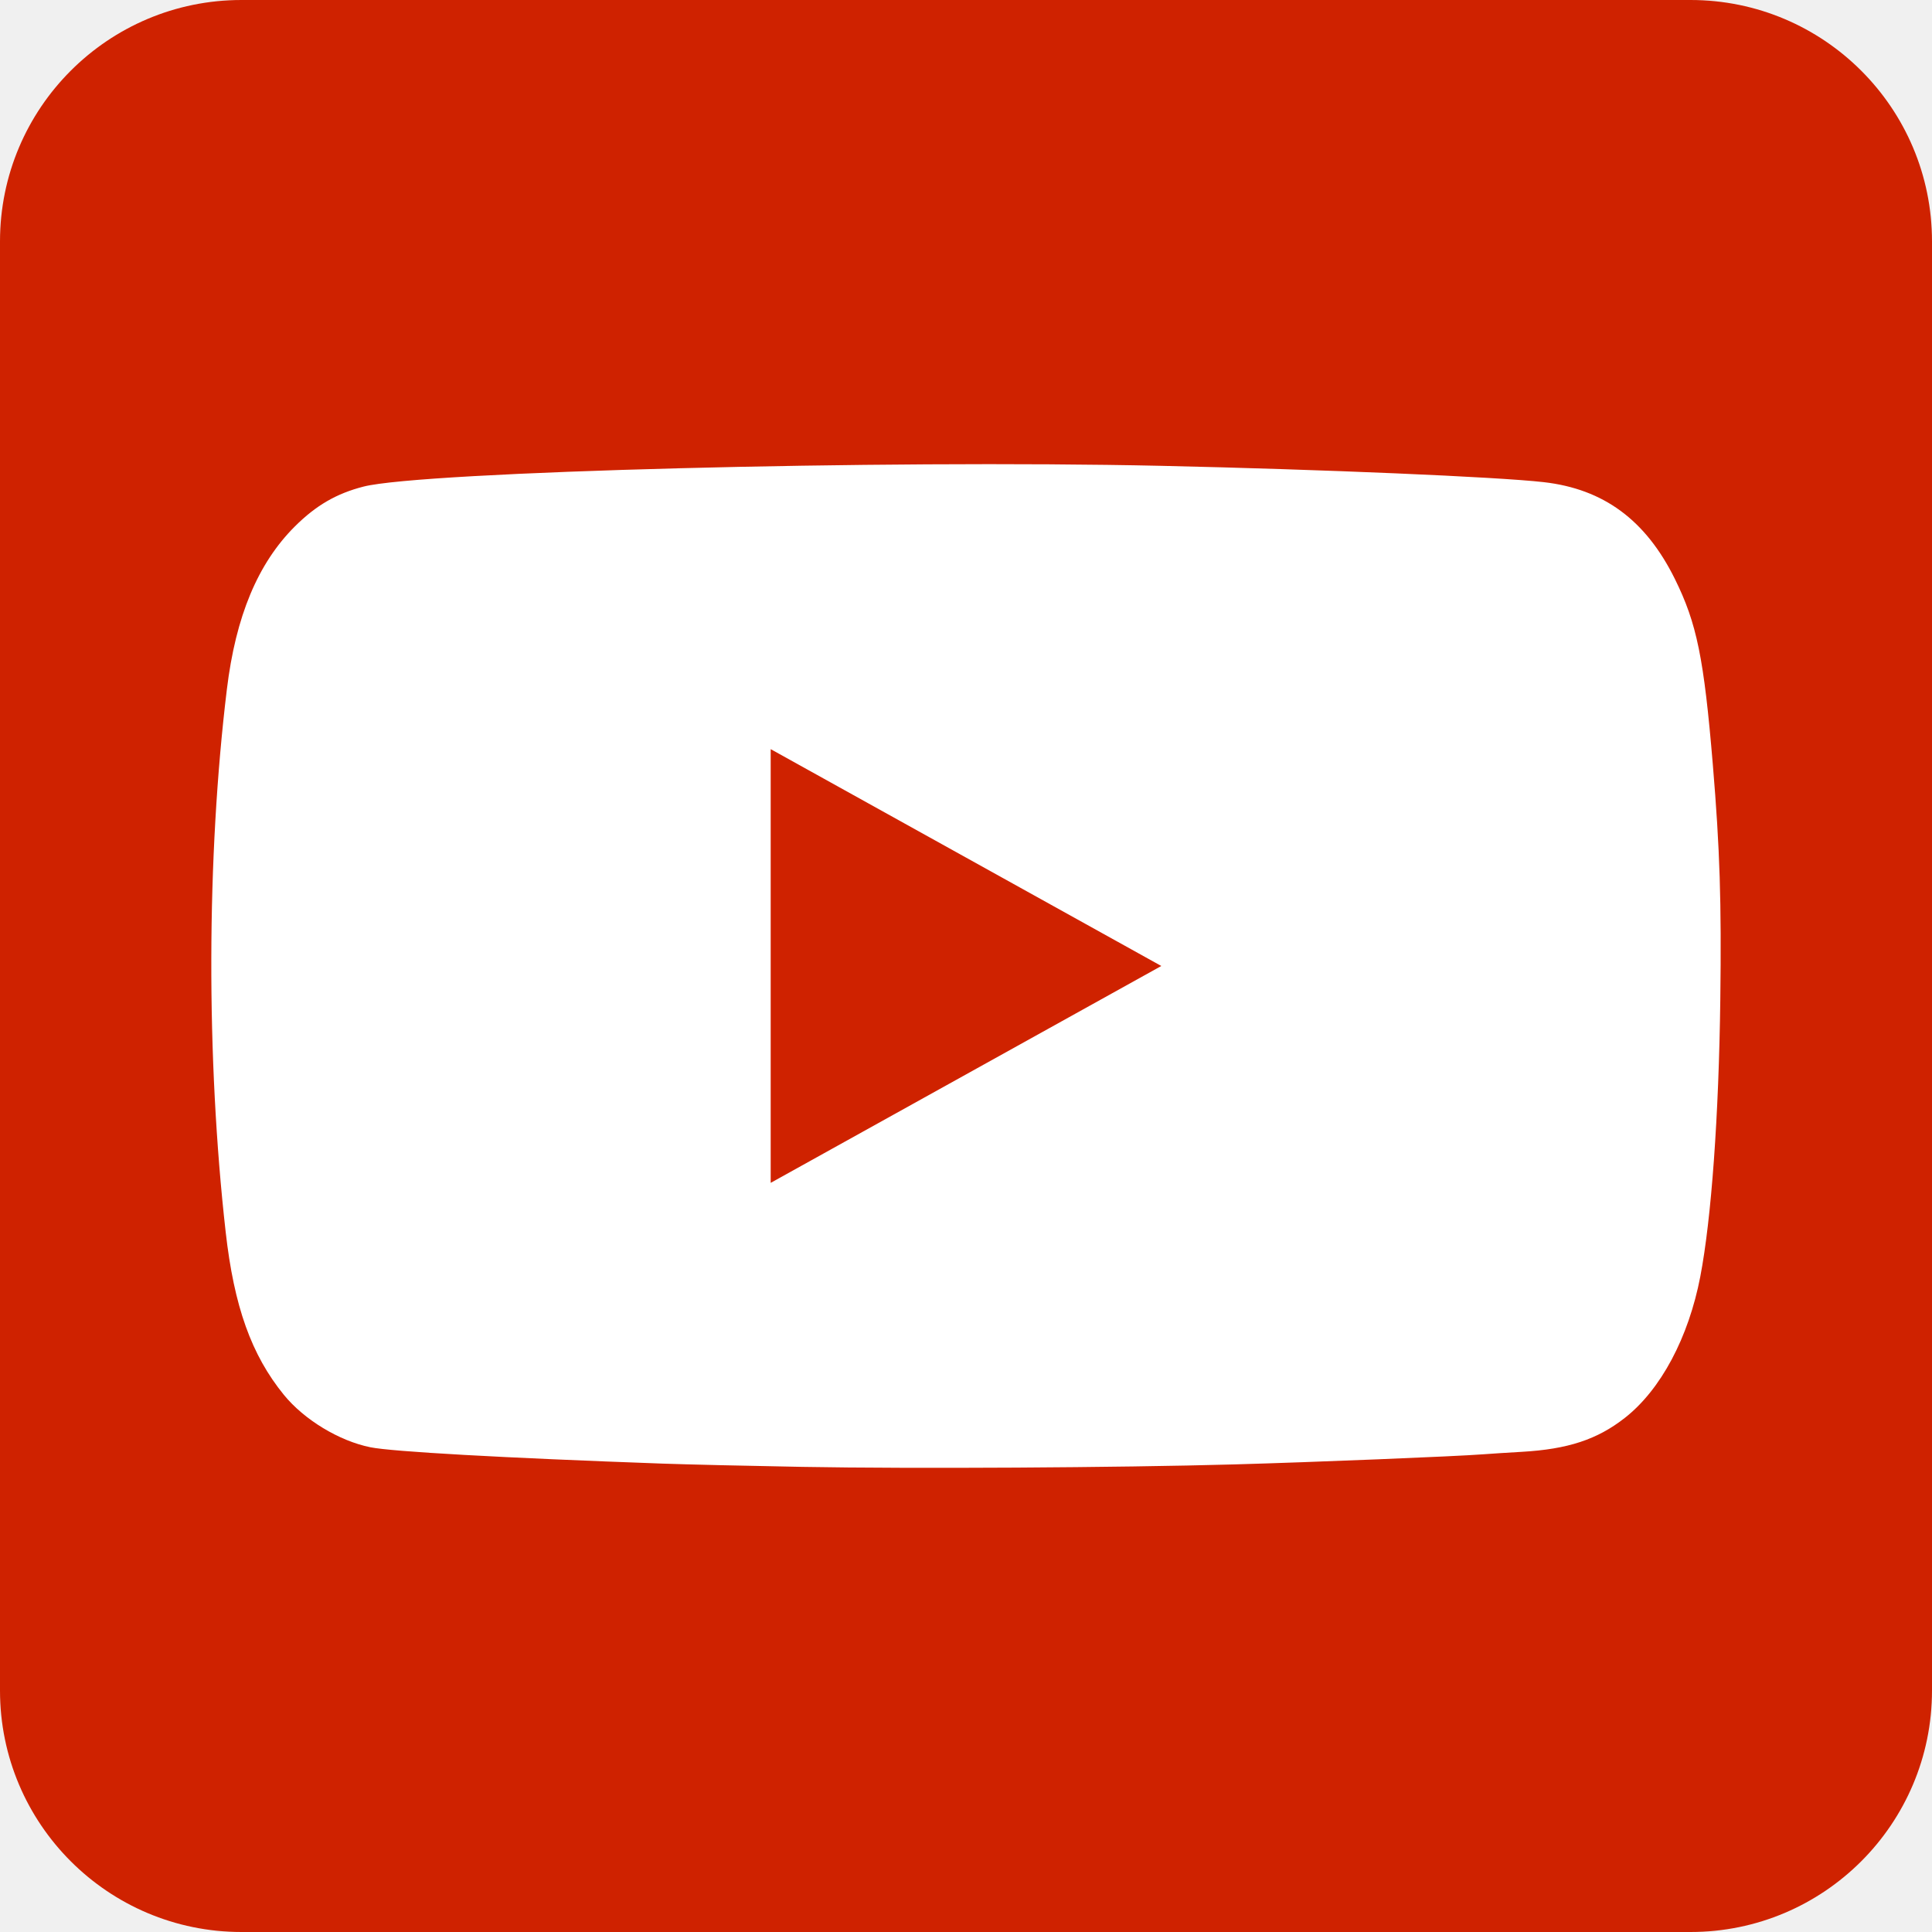
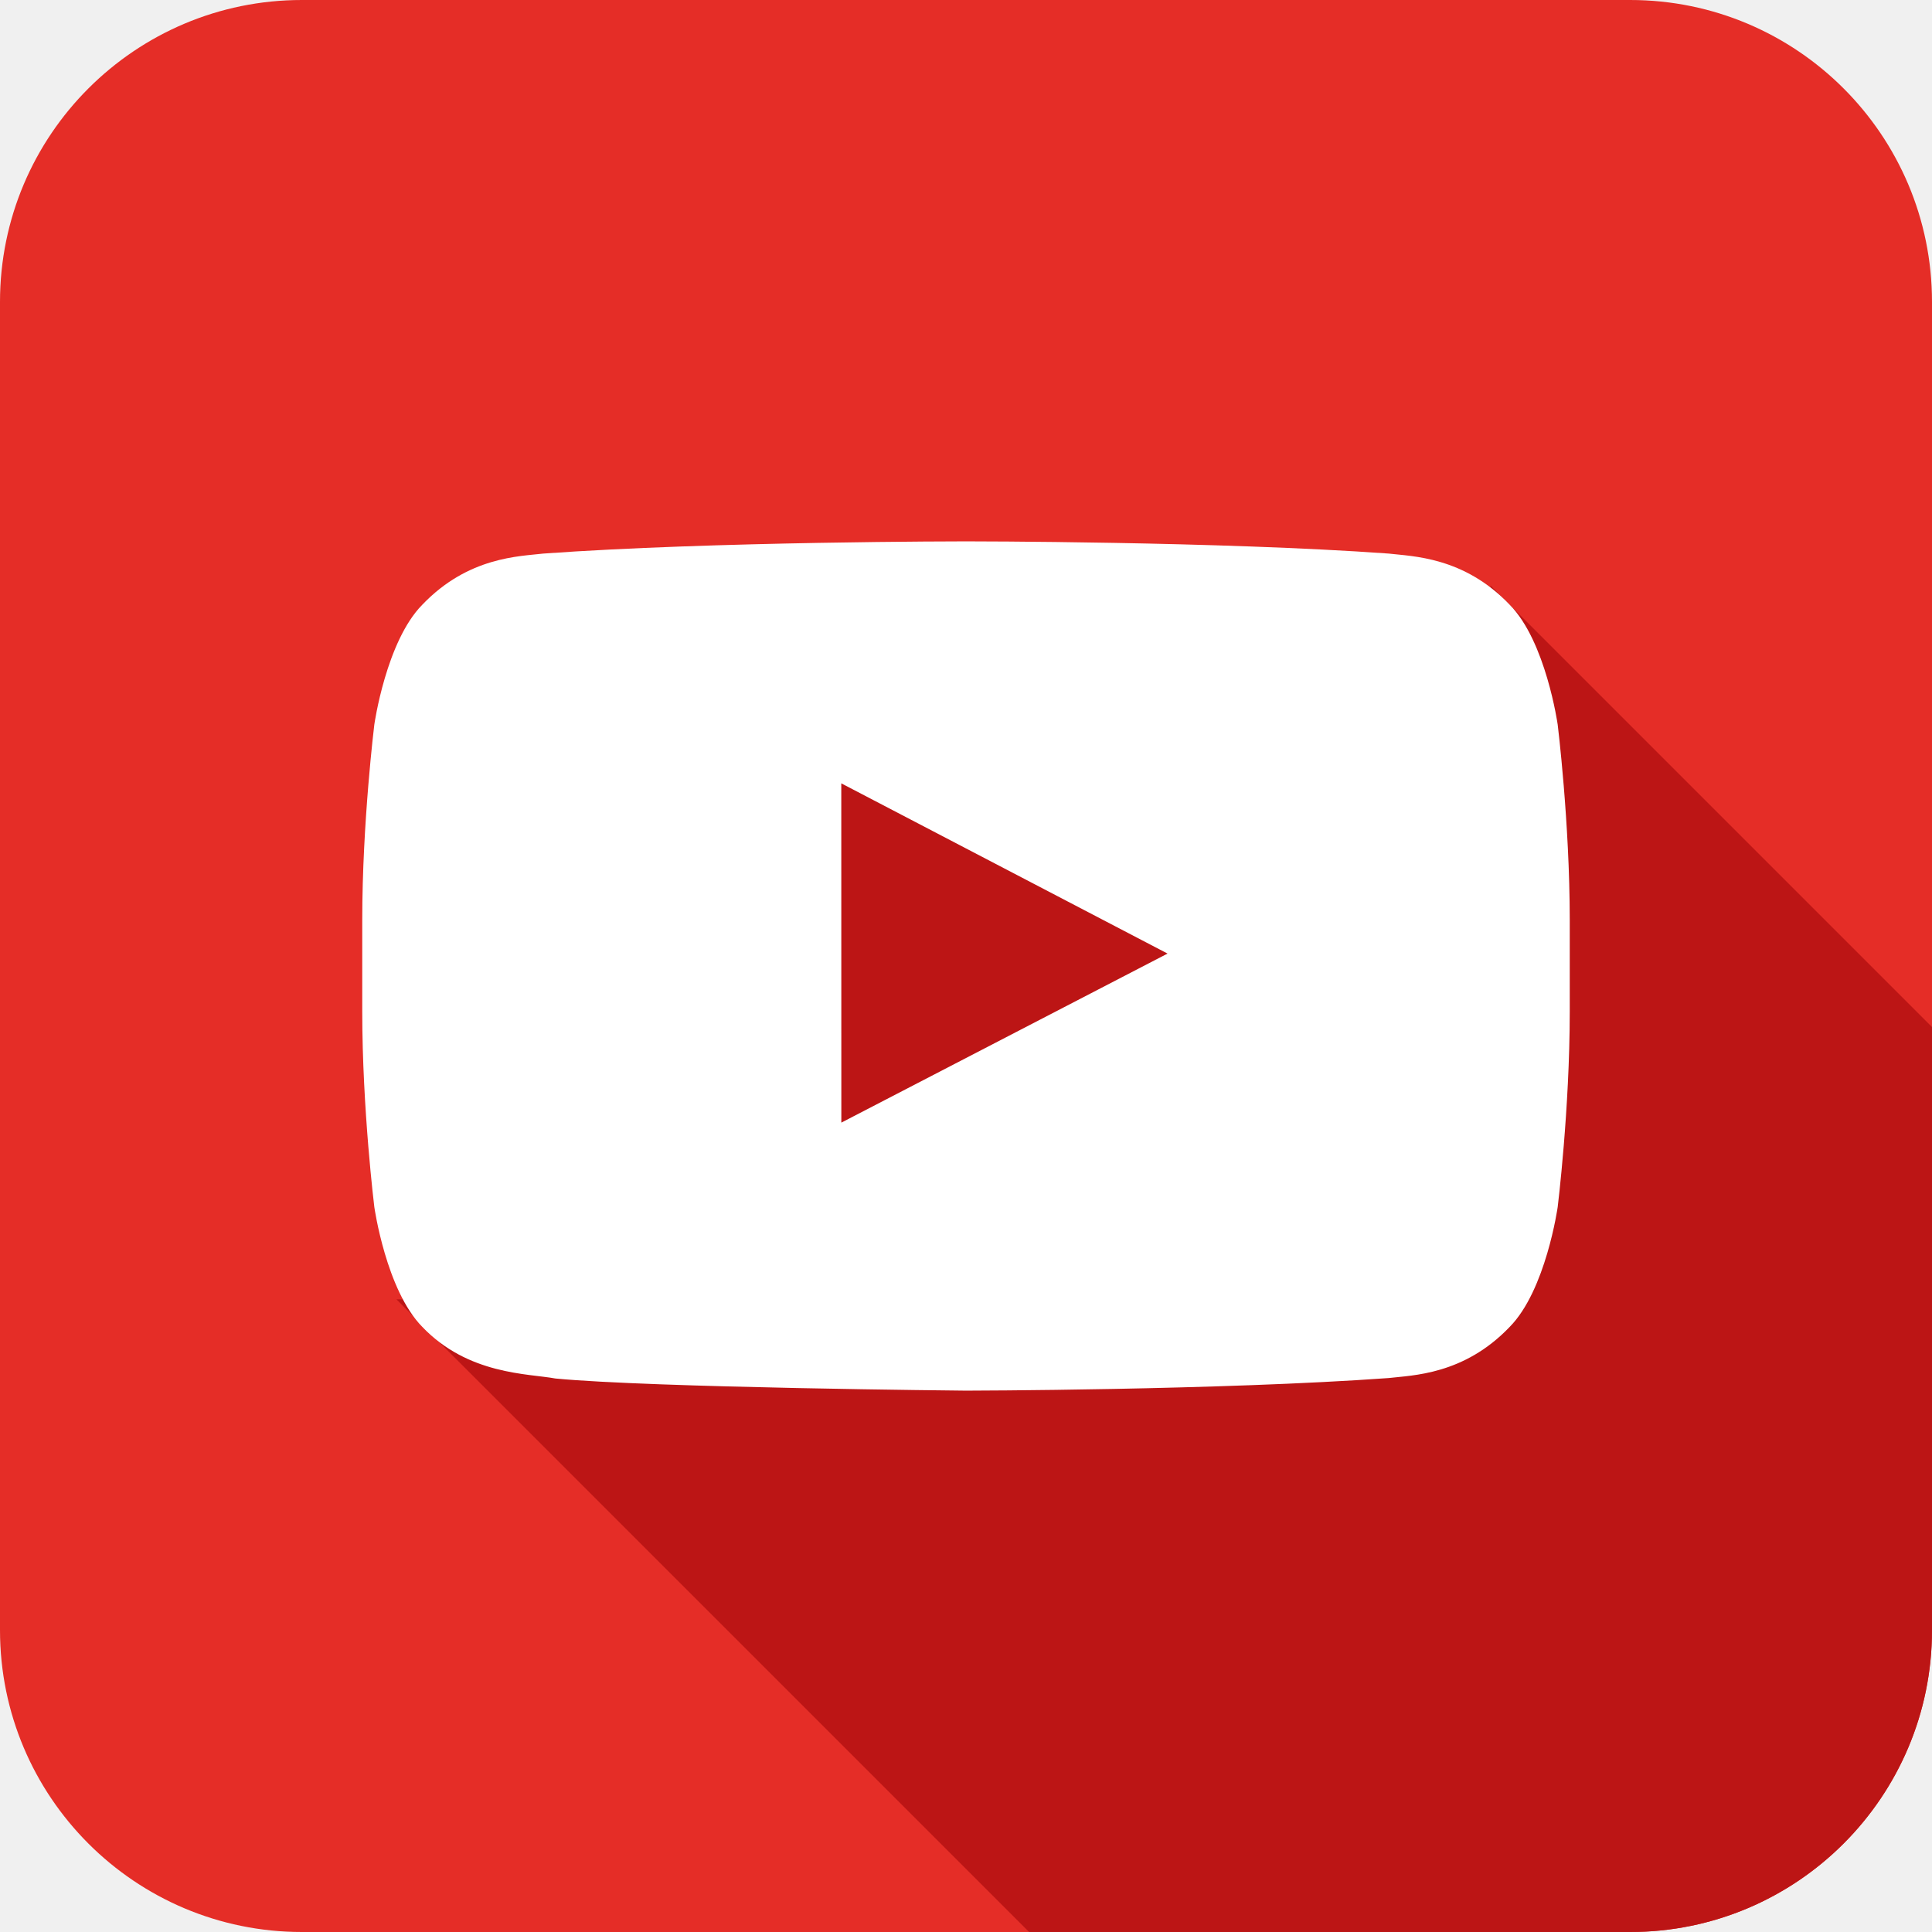
- <svg xmlns="http://www.w3.org/2000/svg" height="512" id="Layer_1" version="1.1" viewBox="0 0 512 512" width="512" xml:space="preserve">
-   <defs id="defs12" />
-   <g id="g4606">
-     <rect height="512" id="rect2987" rx="64" ry="64" style="fill:#cf2200;fill-opacity:1;fill-rule:nonzero;stroke:none" width="512" x="0" y="5.6843419e-014" />
-     <path d="m 453.92,202.657 c -2.362,-28.273 -4.234,-37.452 -10.066,-49.235 -7.718,-15.609 -18.877,-23.84 -34.769,-25.649 -12.294,-1.402 -58.527,-3.371 -101.321,-4.323 -74.076,-1.644 -195.869,1.521 -211.419,5.5 -7.183,1.843 -12.578,4.968 -18.19,10.547 -9.828,9.787 -15.686,23.817 -18.037,43.221 -5.379,44.319 -5.495,97.854 -0.31,143.778 2.223,19.75 6.815,32.585 15.428,43.161 5.379,6.596 14.64,12.208 22.923,13.883 5.821,1.172 34.916,2.803 77.311,4.328 6.306,0.225 23.028,0.617 37.151,0.87 29.427,0.525 83.543,0.21 114.478,-0.655 20.808,-0.582 58.748,-2.124 65.842,-2.671 1.998,-0.152 6.62,-0.45 10.269,-0.658 12.285,-0.692 20.093,-3.264 27.428,-9.031 9.498,-7.458 16.849,-21.245 19.956,-37.41 2.94,-15.297 4.913,-42.542 5.305,-73.471 0.327,-25.843 -0.113,-39.79 -1.98,-62.186 z M 204.24,313.47 V 198.532 l 103.519,57.464 -103.519,57.474 z" id="path9-3" style="fill:#ffffff" />
+ <svg xmlns="http://www.w3.org/2000/svg" enable-background="new 0 0 512 512" height="512px" id="Layer_1" version="1.1" viewBox="0 0 512 512" width="512px" xml:space="preserve">
+   <path d="M511.999,432c0,44.182-35.816,80-80,80H80c-44.183,0-80-35.818-80-80V80C0,35.817,35.817,0,80,0h351.999  c44.184,0,80,35.817,80,80V432z" fill="#E52D27" />
+   <path d="M511.999,432V272.176L395,155.176v189.158H105.058L272.725,512h159.274  C476.183,512,511.999,476.182,511.999,432z" fill="#BC1515" />
+   <rect clip-rule="evenodd" fill="#BC1515" fill-rule="evenodd" height="112.507" width="164" x="187" y="188" />
+   <g id="Lozenge">
+     <g>
+       <path d="M412.803,192.02c0,0-3.126-22.051-12.721-31.762c-12.168-12.745-25.808-12.809-32.063-13.555    c-44.779-3.237-111.95-3.237-111.95-3.237h-0.14c0,0-67.169,0-111.95,3.237c-6.255,0.746-19.89,0.81-32.063,13.555    C102.322,169.969,99.2,192.02,99.2,192.02S96,217.916,96,243.811v24.277c0,25.896,3.201,51.791,3.201,51.791    s3.122,22.052,12.716,31.762c12.173,12.746,28.163,12.344,35.284,13.679C172.801,367.774,256,368.534,256,368.534    s67.24-0.102,112.02-3.338c6.255-0.747,19.895-0.81,32.063-13.556c9.595-9.71,12.721-31.762,12.721-31.762    s3.196-25.896,3.196-51.791v-24.277C415.999,217.916,412.803,192.02,412.803,192.02z M222.963,297.507l-0.015-89.911    l86.465,45.112L222.963,297.507z" fill="#FFFFFF" />
+     </g>
  </g>
</svg>
